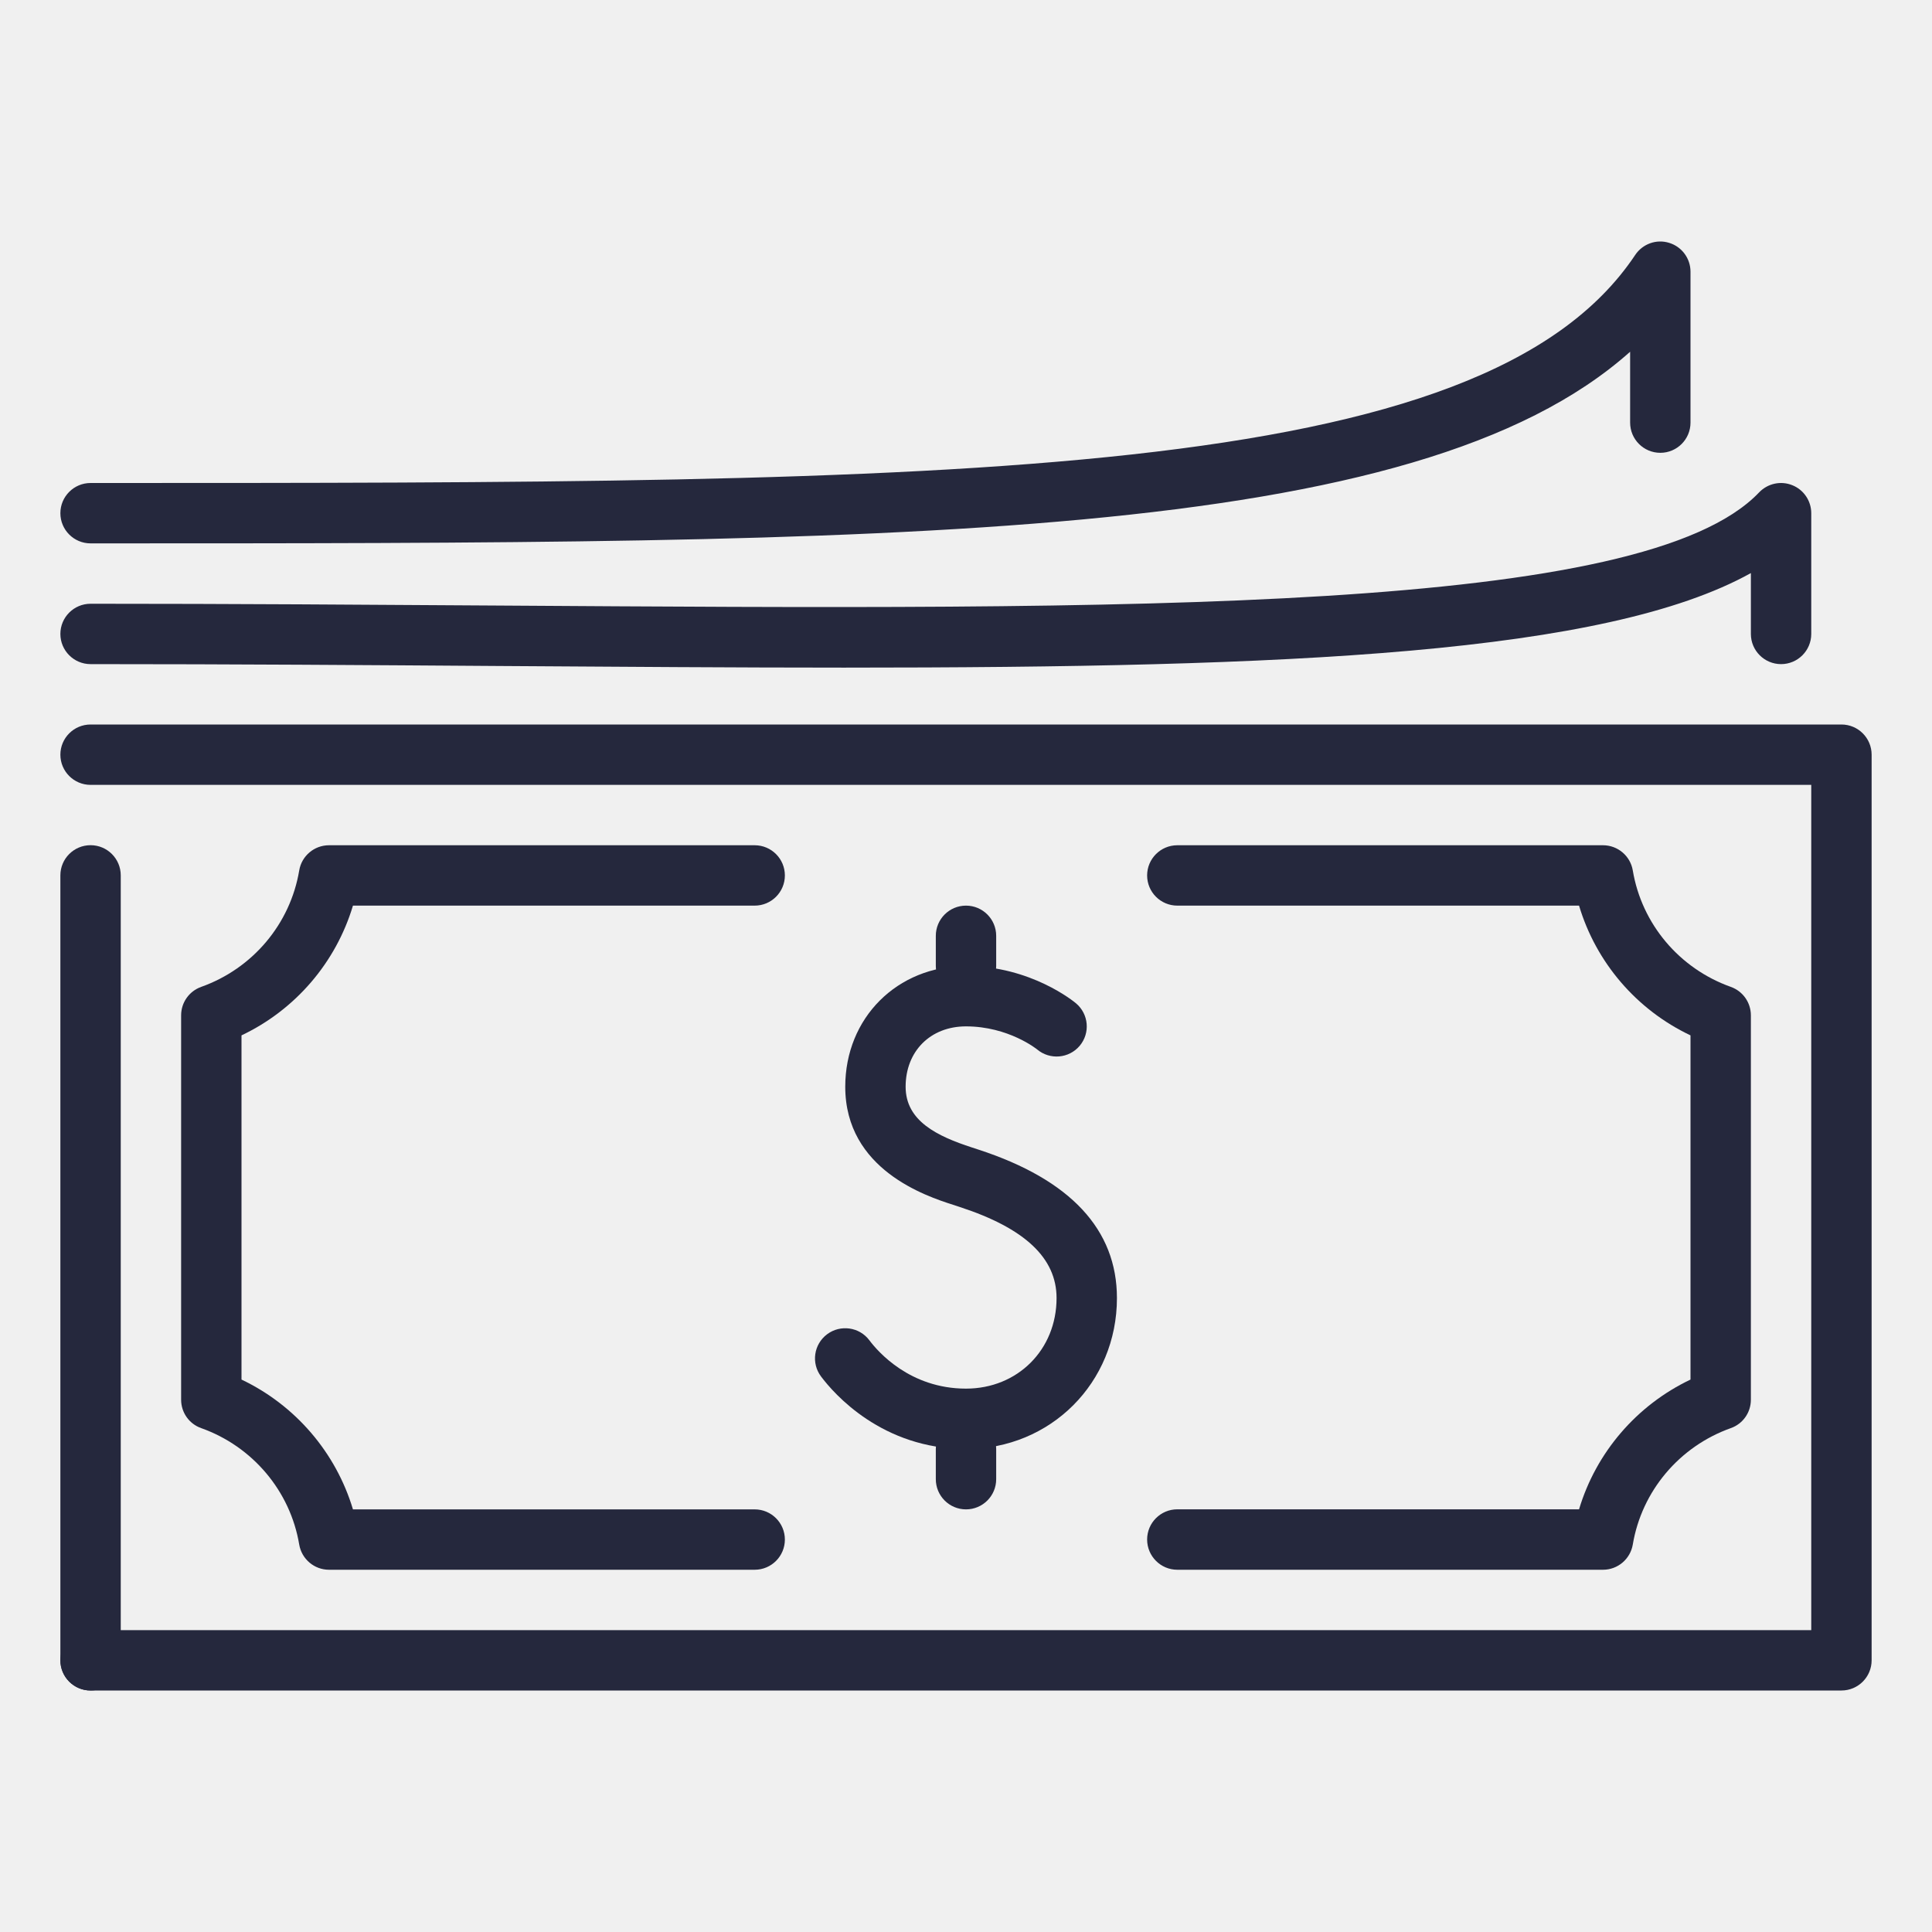
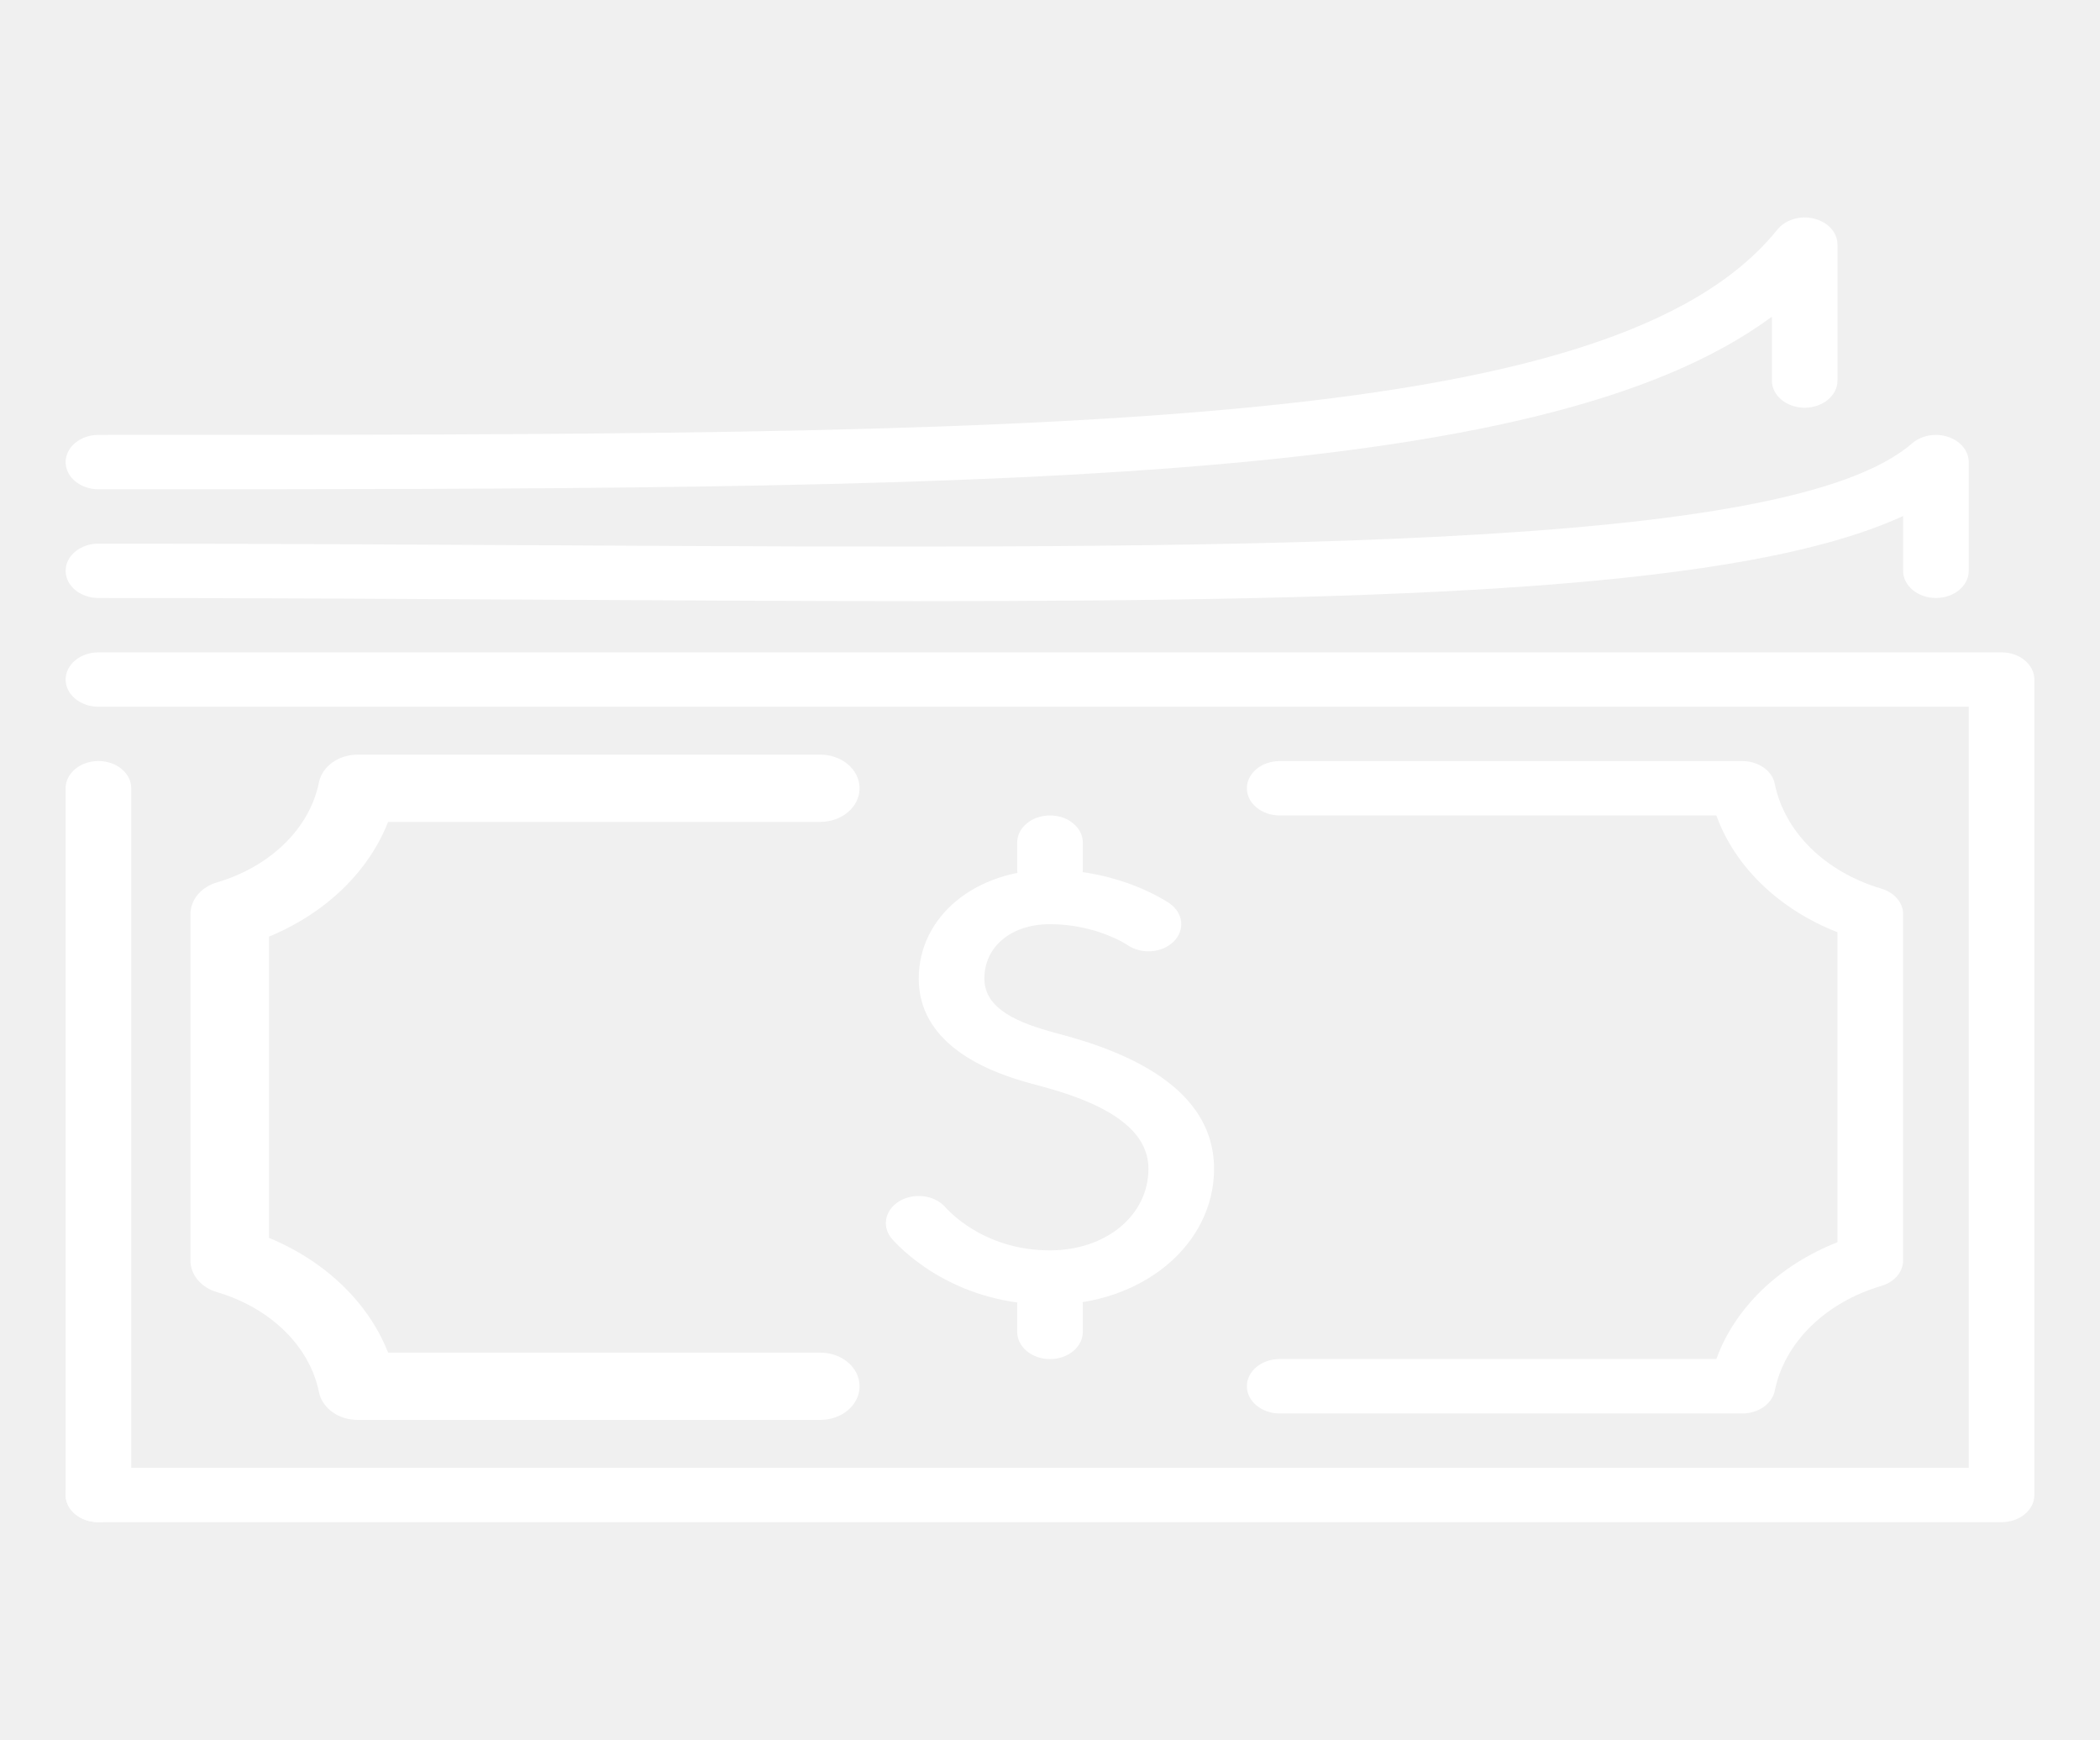
- <svg xmlns="http://www.w3.org/2000/svg" width="32" height="32">
-   <g>
-     <rect fill="none" id="canvas_background" height="402" width="582" y="-1" x="-1" />
+ <svg xmlns="http://www.w3.org/2000/svg" width="163" height="135" viewBox="0 0 163 135" fill="none">
+   <g clip-path="url(#clip0)">
+     <path d="M7.641 37.969C6.235 37.969 5.094 37.024 5.094 35.859C5.094 34.695 6.235 33.75 7.641 33.75C80.909 33.75 125.133 33.75 137.959 17.816C138.586 17.04 139.747 16.694 140.817 16.968C141.886 17.234 142.625 18.052 142.625 18.984V29.531C142.625 30.696 141.484 31.641 140.078 31.641C138.672 31.641 137.531 30.696 137.531 29.531V24.578C119.403 37.969 75.805 37.969 7.641 37.969Z" fill="white" />
+     <path d="M71.206 46.651C62.139 46.651 52.43 46.592 42.105 46.537C31.138 46.474 19.616 46.406 7.641 46.406C6.235 46.406 5.094 45.461 5.094 44.297C5.094 43.133 6.235 42.188 7.641 42.188C19.631 42.188 31.164 42.255 42.136 42.314C96.088 42.605 138.698 42.863 148.417 34.404C149.14 33.78 150.245 33.581 151.208 33.902C152.176 34.218 152.812 34.999 152.812 35.859V44.297C152.812 45.461 151.671 46.406 150.266 46.406C148.86 46.406 147.719 45.461 147.719 44.297V40.044C135.453 45.689 108.95 46.651 71.206 46.651V46.651Z" fill="white" />
+     <path d="M81.5 101.25C88.641 101.25 94.234 96.618 94.234 90.703C94.234 85.915 90.307 82.426 82.565 80.333L81.989 80.177C79.085 79.393 76.406 78.338 76.406 75.938C76.406 73.453 78.5 71.719 81.5 71.719C85.086 71.719 87.48 73.313 87.5 73.33C88.585 74.081 90.185 73.963 91.091 73.077C91.998 72.183 91.856 70.858 90.781 70.107C90.628 70.002 86.981 67.5 81.5 67.5C75.688 67.5 71.312 71.128 71.312 75.938C71.312 81.734 78.159 83.586 80.405 84.185L80.98 84.341C86.472 85.826 89.141 87.91 89.141 90.703C89.141 94.31 85.855 97.031 81.5 97.031C76.773 97.031 74.068 94.449 73.35 93.656C72.504 92.72 70.905 92.538 69.784 93.23C68.653 93.93 68.424 95.251 69.27 96.183C70.35 97.377 74.409 101.25 81.5 101.25V101.25Z" fill="white" />
+     <path d="M81.5 105.469C82.906 105.469 84.047 104.524 84.047 103.359V101.25C84.047 100.086 82.906 99.141 81.5 99.141C80.094 99.141 78.953 100.086 78.953 101.25V103.359C78.953 104.524 80.094 105.469 81.5 105.469Z" fill="white" />
+     <path d="M81.5 69.609C82.906 69.609 84.047 68.664 84.047 67.5V65.391C84.047 64.226 82.906 63.281 81.5 63.281C80.094 63.281 78.953 64.226 78.953 65.391V67.5C78.953 68.664 80.094 69.609 81.5 69.609Z" fill="white" />
+     <path d="M7.641 50.625C6.235 50.625 5.094 51.57 5.094 52.734C5.094 53.899 6.235 54.844 7.641 54.844H152.812V113.906H7.641C6.235 113.906 5.094 114.851 5.094 116.016C5.094 117.18 6.235 118.125 7.641 118.125H155.359C156.765 118.125 157.906 117.18 157.906 116.016V52.734C157.906 51.57 156.765 50.625 155.359 50.625H7.641Z" fill="white" />
+     <path d="M5.094 61.168V116.016C5.094 117.18 6.235 118.125 7.641 118.125C9.046 118.125 10.188 117.18 10.188 116.016V61.168C10.188 60.003 9.046 59.058 7.641 59.058C6.235 59.058 5.094 60.003 5.094 61.168Z" fill="white" />
+     <path d="M63.672 109.688H27.756C26.513 109.688 25.453 108.941 25.245 107.928C24.491 104.19 21.317 101.073 16.972 99.79C15.959 99.495 15.281 98.702 15.281 97.808V70.947C15.281 70.052 15.959 69.259 16.972 68.96C21.322 67.677 24.491 64.559 25.245 60.822C25.448 59.809 26.513 59.062 27.756 59.062H63.672C65.078 59.062 66.219 60.008 66.219 61.172C66.219 62.336 65.078 63.281 63.672 63.281H29.778C28.342 67.251 24.929 70.559 20.375 72.347V96.398C24.924 98.191 28.342 101.499 29.778 105.469H63.672C65.078 105.469 66.219 106.414 66.219 107.578C66.219 108.742 65.078 109.688 63.672 109.688Z" fill="white" stroke="white" />
+     <path d="M99.328 109.688H135.244C136.487 109.688 137.547 108.941 137.755 107.928C138.509 104.19 141.683 101.073 146.028 99.79C147.041 99.495 147.719 98.702 147.719 97.808V70.947C147.719 70.052 147.041 69.259 146.028 68.96C141.678 67.677 138.509 64.559 137.755 60.822C137.552 59.809 136.487 59.062 135.244 59.062H99.328C97.922 59.062 96.781 60.008 96.781 61.172C96.781 62.336 97.922 63.281 99.328 63.281H133.222C134.653 67.251 138.071 70.559 142.625 72.347V96.398C138.076 98.191 134.658 101.495 133.222 105.465H99.328C97.922 105.465 96.781 106.41 96.781 107.574C96.781 108.738 97.922 109.688 99.328 109.688V109.688Z" fill="white" />
  </g>
-   <g>
-     <path id="svg_3" fill="#25283d" d="m1.5,9c-0.276,0 -0.5,-0.224 -0.5,-0.5s0.224,-0.5 0.5,-0.5c14.384,0 23.066,0 25.584,-3.777c0.123,-0.184 0.351,-0.266 0.561,-0.201c0.21,0.063 0.355,0.257 0.355,0.478l0,2.5c0,0.276 -0.224,0.5 -0.5,0.5s-0.5,-0.224 -0.5,-0.5l0,-1.174c-3.559,3.174 -12.118,3.174 -25.5,3.174z" />
-     <path id="svg_7" fill="#25283d" d="m13.979,11.058c-1.78,0 -3.686,-0.014 -5.713,-0.027c-2.153,-0.015 -4.415,-0.031 -6.766,-0.031c-0.276,0 -0.5,-0.224 -0.5,-0.5s0.224,-0.5 0.5,-0.5c2.354,0 4.618,0.016 6.772,0.03c10.592,0.069 18.957,0.13 20.865,-1.875c0.142,-0.148 0.359,-0.195 0.548,-0.119c0.19,0.075 0.315,0.26 0.315,0.464l0,2c0,0.276 -0.224,0.5 -0.5,0.5s-0.5,-0.224 -0.5,-0.5l0,-1.008c-2.408,1.338 -7.611,1.566 -15.021,1.566z" />
-     <path id="svg_13" fill="#25283d" d="m16,24c1.402,0 2.5,-1.098 2.5,-2.5c0,-1.135 -0.771,-1.962 -2.291,-2.458l-0.113,-0.037c-0.57,-0.186 -1.096,-0.436 -1.096,-1.005c0,-0.589 0.411,-1 1,-1c0.704,0 1.174,0.378 1.178,0.382c0.213,0.178 0.527,0.15 0.705,-0.06c0.178,-0.212 0.15,-0.526 -0.061,-0.704c-0.03,-0.025 -0.746,-0.618 -1.822,-0.618c-1.141,0 -2,0.86 -2,2c0,1.374 1.344,1.813 1.785,1.955l0.113,0.037c1.078,0.352 1.602,0.846 1.602,1.508c0,0.855 -0.645,1.5 -1.5,1.5c-0.928,0 -1.459,-0.612 -1.6,-0.8c-0.166,-0.222 -0.48,-0.265 -0.7,-0.101c-0.222,0.166 -0.267,0.479 -0.101,0.7c0.212,0.283 1.009,1.201 2.401,1.201z" />
-     <path id="svg_18" fill="#25283d" d="m16,25c0.276,0 0.5,-0.224 0.5,-0.5l0,-0.5c0,-0.276 -0.224,-0.5 -0.5,-0.5s-0.5,0.224 -0.5,0.5l0,0.5c0,0.276 0.224,0.5 0.5,0.5z" />
-     <path id="svg_23" fill="#25283d" d="m16,16.5c0.276,0 0.5,-0.224 0.5,-0.5l0,-0.5c0,-0.276 -0.224,-0.5 -0.5,-0.5s-0.5,0.224 -0.5,0.5l0,0.5c0,0.276 0.224,0.5 0.5,0.5z" />
-     <path id="svg_27" fill="#25283d" d="m1.5,12c-0.276,0 -0.5,0.224 -0.5,0.5s0.224,0.5 0.5,0.5l28.5,0l0,14l-28.5,0c-0.276,0 -0.5,0.224 -0.5,0.5l0,0c0,0.276 0.224,0.5 0.5,0.5l29,0c0.276,0 0.5,-0.224 0.5,-0.5l0,-15c0,-0.276 -0.224,-0.5 -0.5,-0.5l-29,0z" />
-     <path id="svg_30" fill="#25283d" d="m1,14.499l0,13.001c0,0.276 0.224,0.5 0.5,0.5l0,0c0.276,0 0.5,-0.224 0.5,-0.5l0,-13.001c0,-0.276 -0.224,-0.5 -0.5,-0.5s-0.5,0.224 -0.5,0.5z" />
-     <path stroke="null" style="vector-effect: non-scaling-stroke;" id="svg_34" fill="#25283d" d="m12.5,26l-7.051,0c-0.244,0 -0.452,-0.177 -0.493,-0.417c-0.148,-0.886 -0.771,-1.625 -1.624,-1.929c-0.199,-0.07 -0.332,-0.258 -0.332,-0.47l0,-6.367c0,-0.212 0.133,-0.4 0.332,-0.471c0.854,-0.304 1.476,-1.043 1.624,-1.929c0.04,-0.24 0.249,-0.417 0.493,-0.417l7.051,0c0.276,0 0.5,0.224 0.5,0.5s-0.224,0.5 -0.5,0.5l-6.654,0c-0.282,0.941 -0.952,1.725 -1.846,2.149l0,5.701c0.893,0.425 1.564,1.209 1.846,2.15l6.654,0c0.276,0 0.5,0.224 0.5,0.5s-0.224,0.5 -0.5,0.5z" />
-     <path id="svg_37" fill="#25283d" d="m19.5,26l7.051,0c0.244,0 0.452,-0.177 0.493,-0.417c0.148,-0.886 0.771,-1.625 1.624,-1.929c0.199,-0.07 0.332,-0.258 0.332,-0.47l0,-6.367c0,-0.212 -0.133,-0.4 -0.332,-0.471c-0.854,-0.304 -1.476,-1.043 -1.624,-1.929c-0.04,-0.24 -0.249,-0.417 -0.493,-0.417l-7.051,0c-0.276,0 -0.5,0.224 -0.5,0.5s0.224,0.5 0.5,0.5l6.654,0c0.281,0.941 0.952,1.725 1.846,2.149l0,5.701c-0.893,0.425 -1.564,1.208 -1.846,2.149l-6.654,0c-0.276,0 -0.5,0.224 -0.5,0.5s0.224,0.501 0.5,0.501z" />
-   </g>
+   <defs>
+     <clipPath id="clip0">
+       <rect width="163" height="135" fill="white" />
+     </clipPath>
+   </defs>
</svg>
